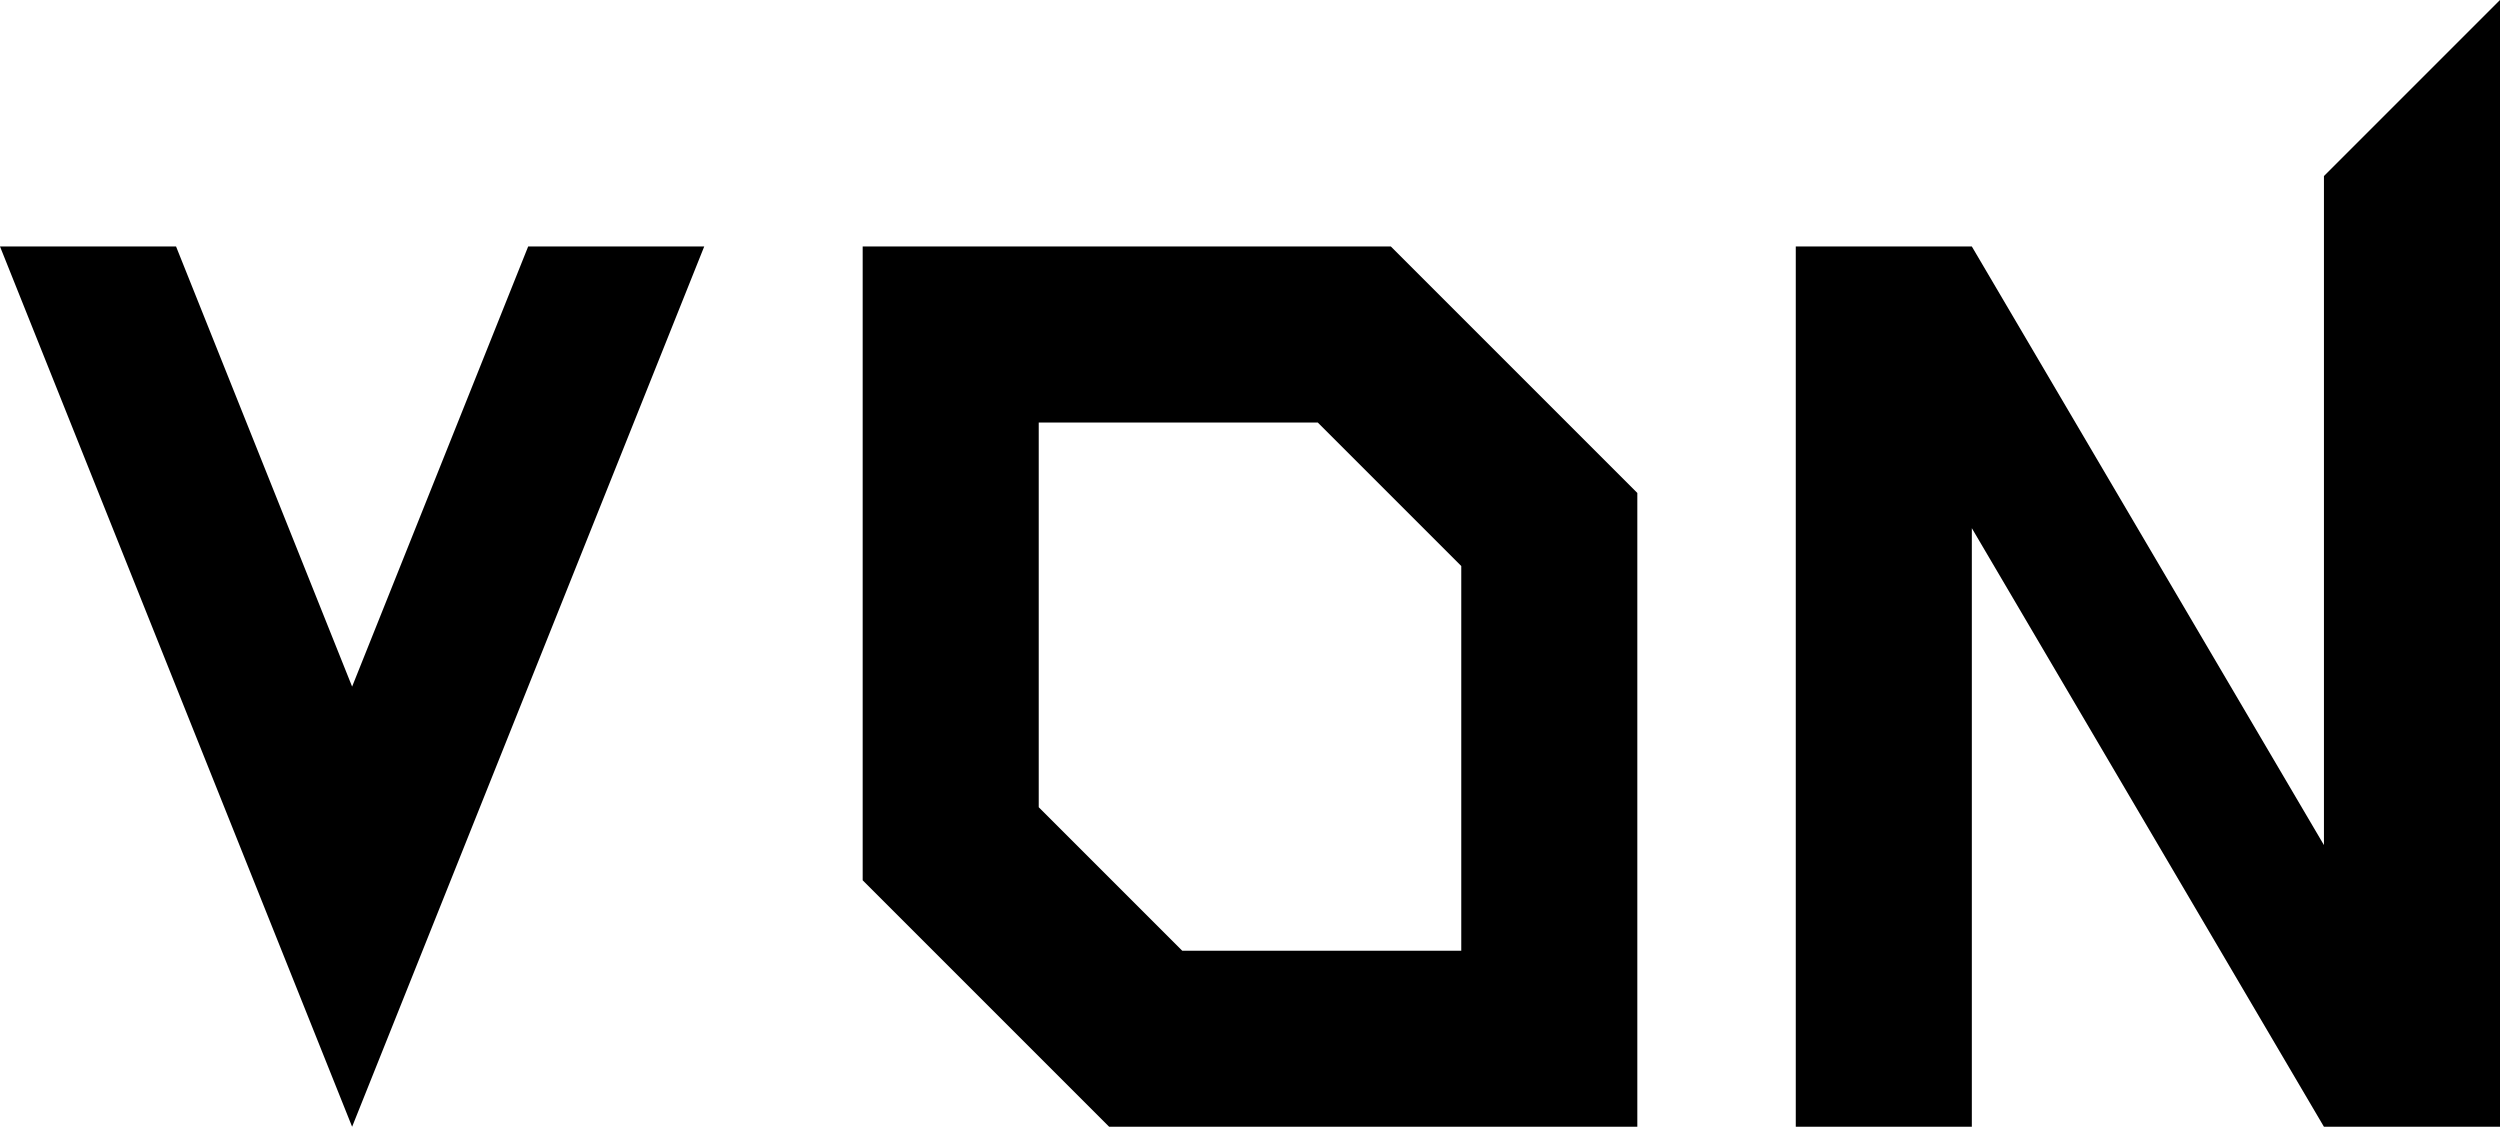
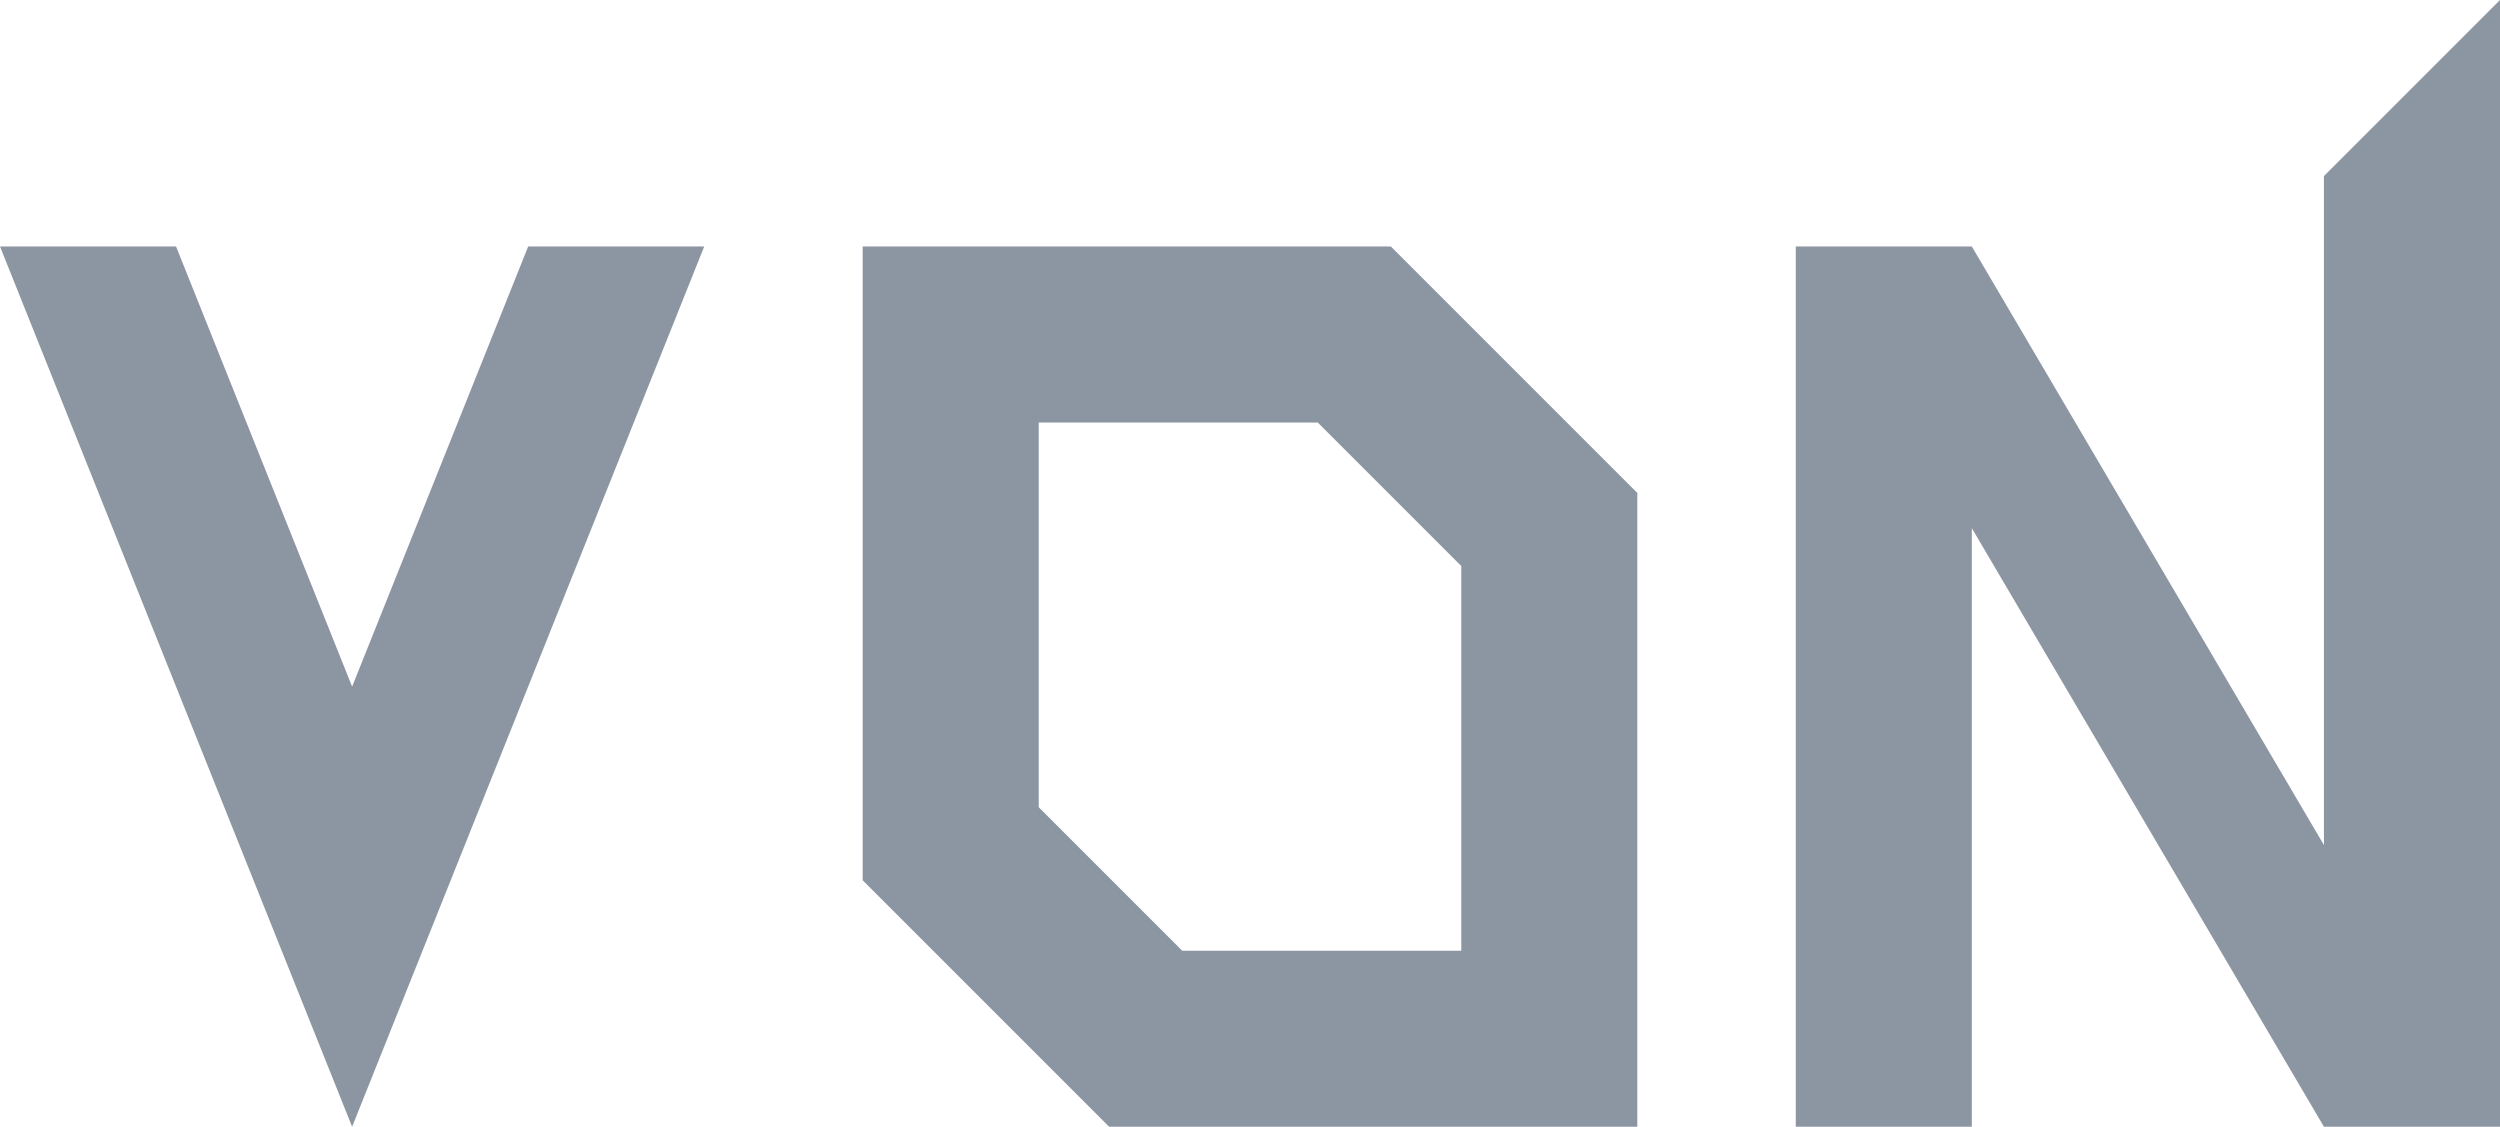
- <svg xmlns="http://www.w3.org/2000/svg" viewBox="0 0 284 128" role="img" aria-label="v0n" fill="currentColor">
+ <svg xmlns="http://www.w3.org/2000/svg" viewBox="0 0 284 128" role="img" aria-label="v0n" fill="#8C96A3">
  <path d="M0 28 L20 28 L40 78 L60 28 L80 28 L40 128 Z" />
  <path transform="translate(98,0)" fill-rule="evenodd" d="M0 28 L60 28 L88 56 L88 128 L28 128 L0 100 Z M20 48 L51.7 48 L68 64.3 L68 108 L36.3 108 L20 91.7 Z" />
  <path transform="translate(204,0)" d="M0 128 L0 28 L20 28 L60 96 L60 20 L80 0 L80 128 L60 128 L20 60 L20 128 Z" />
</svg>
